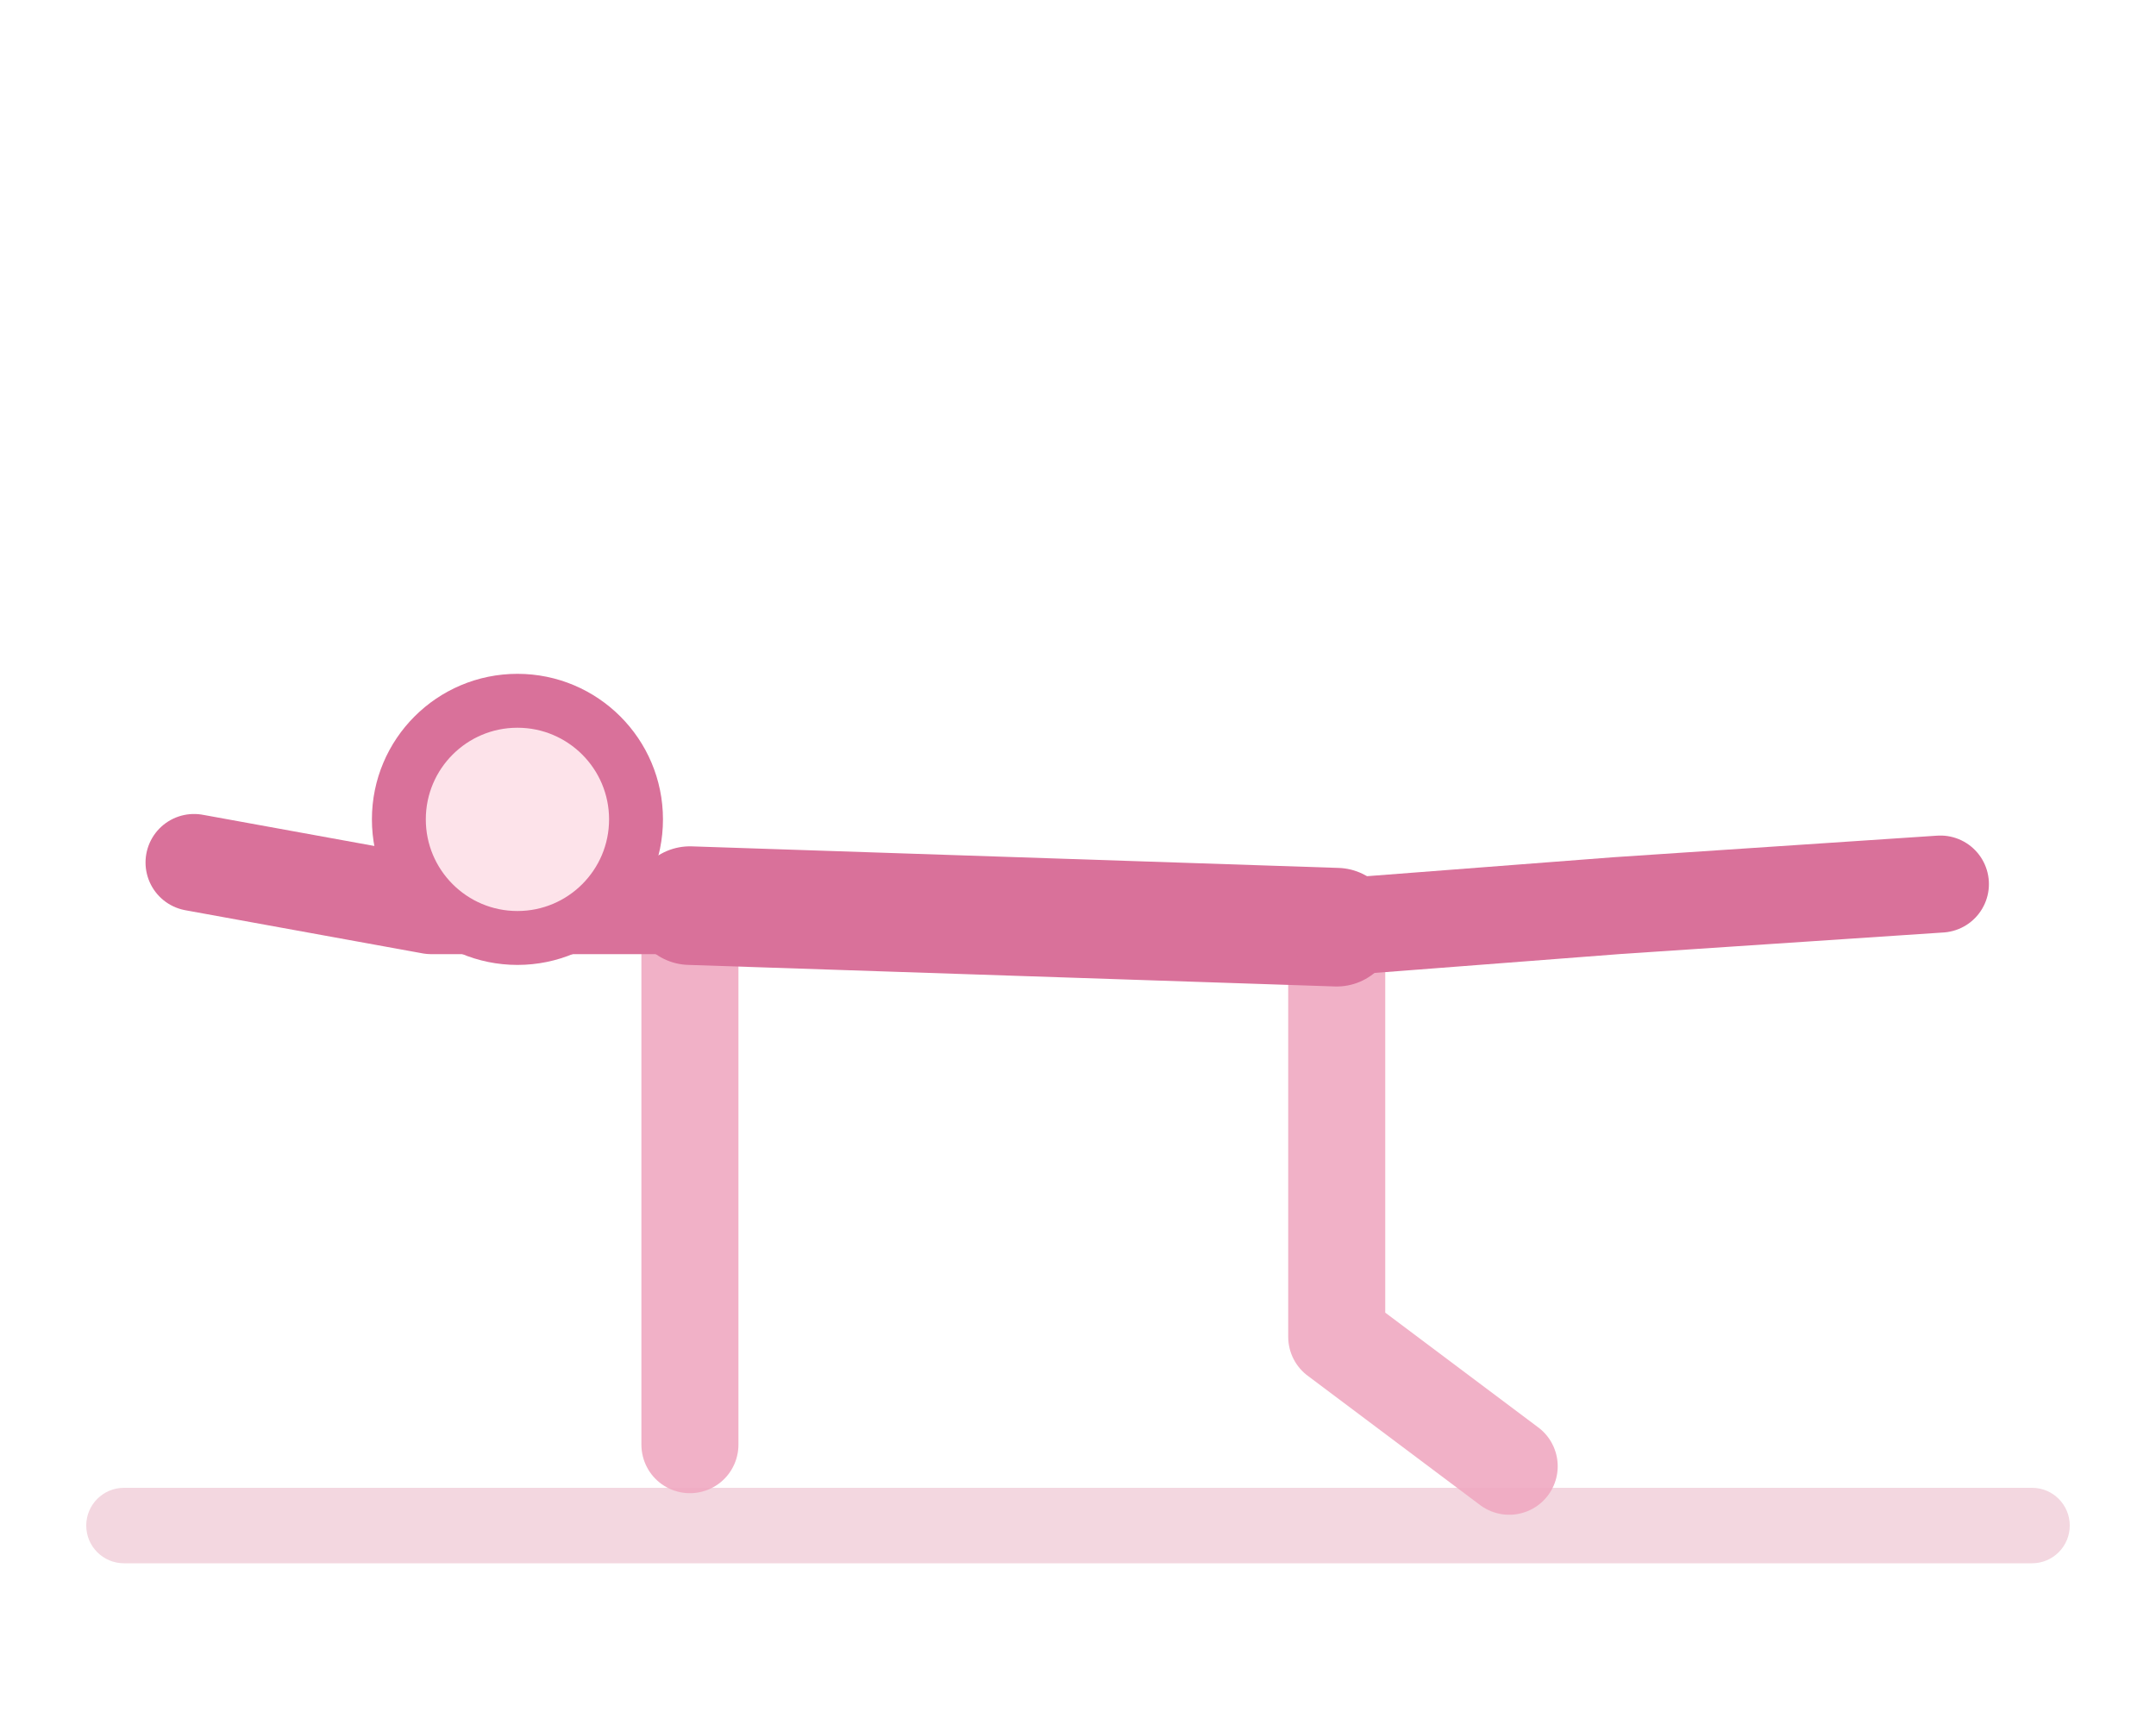
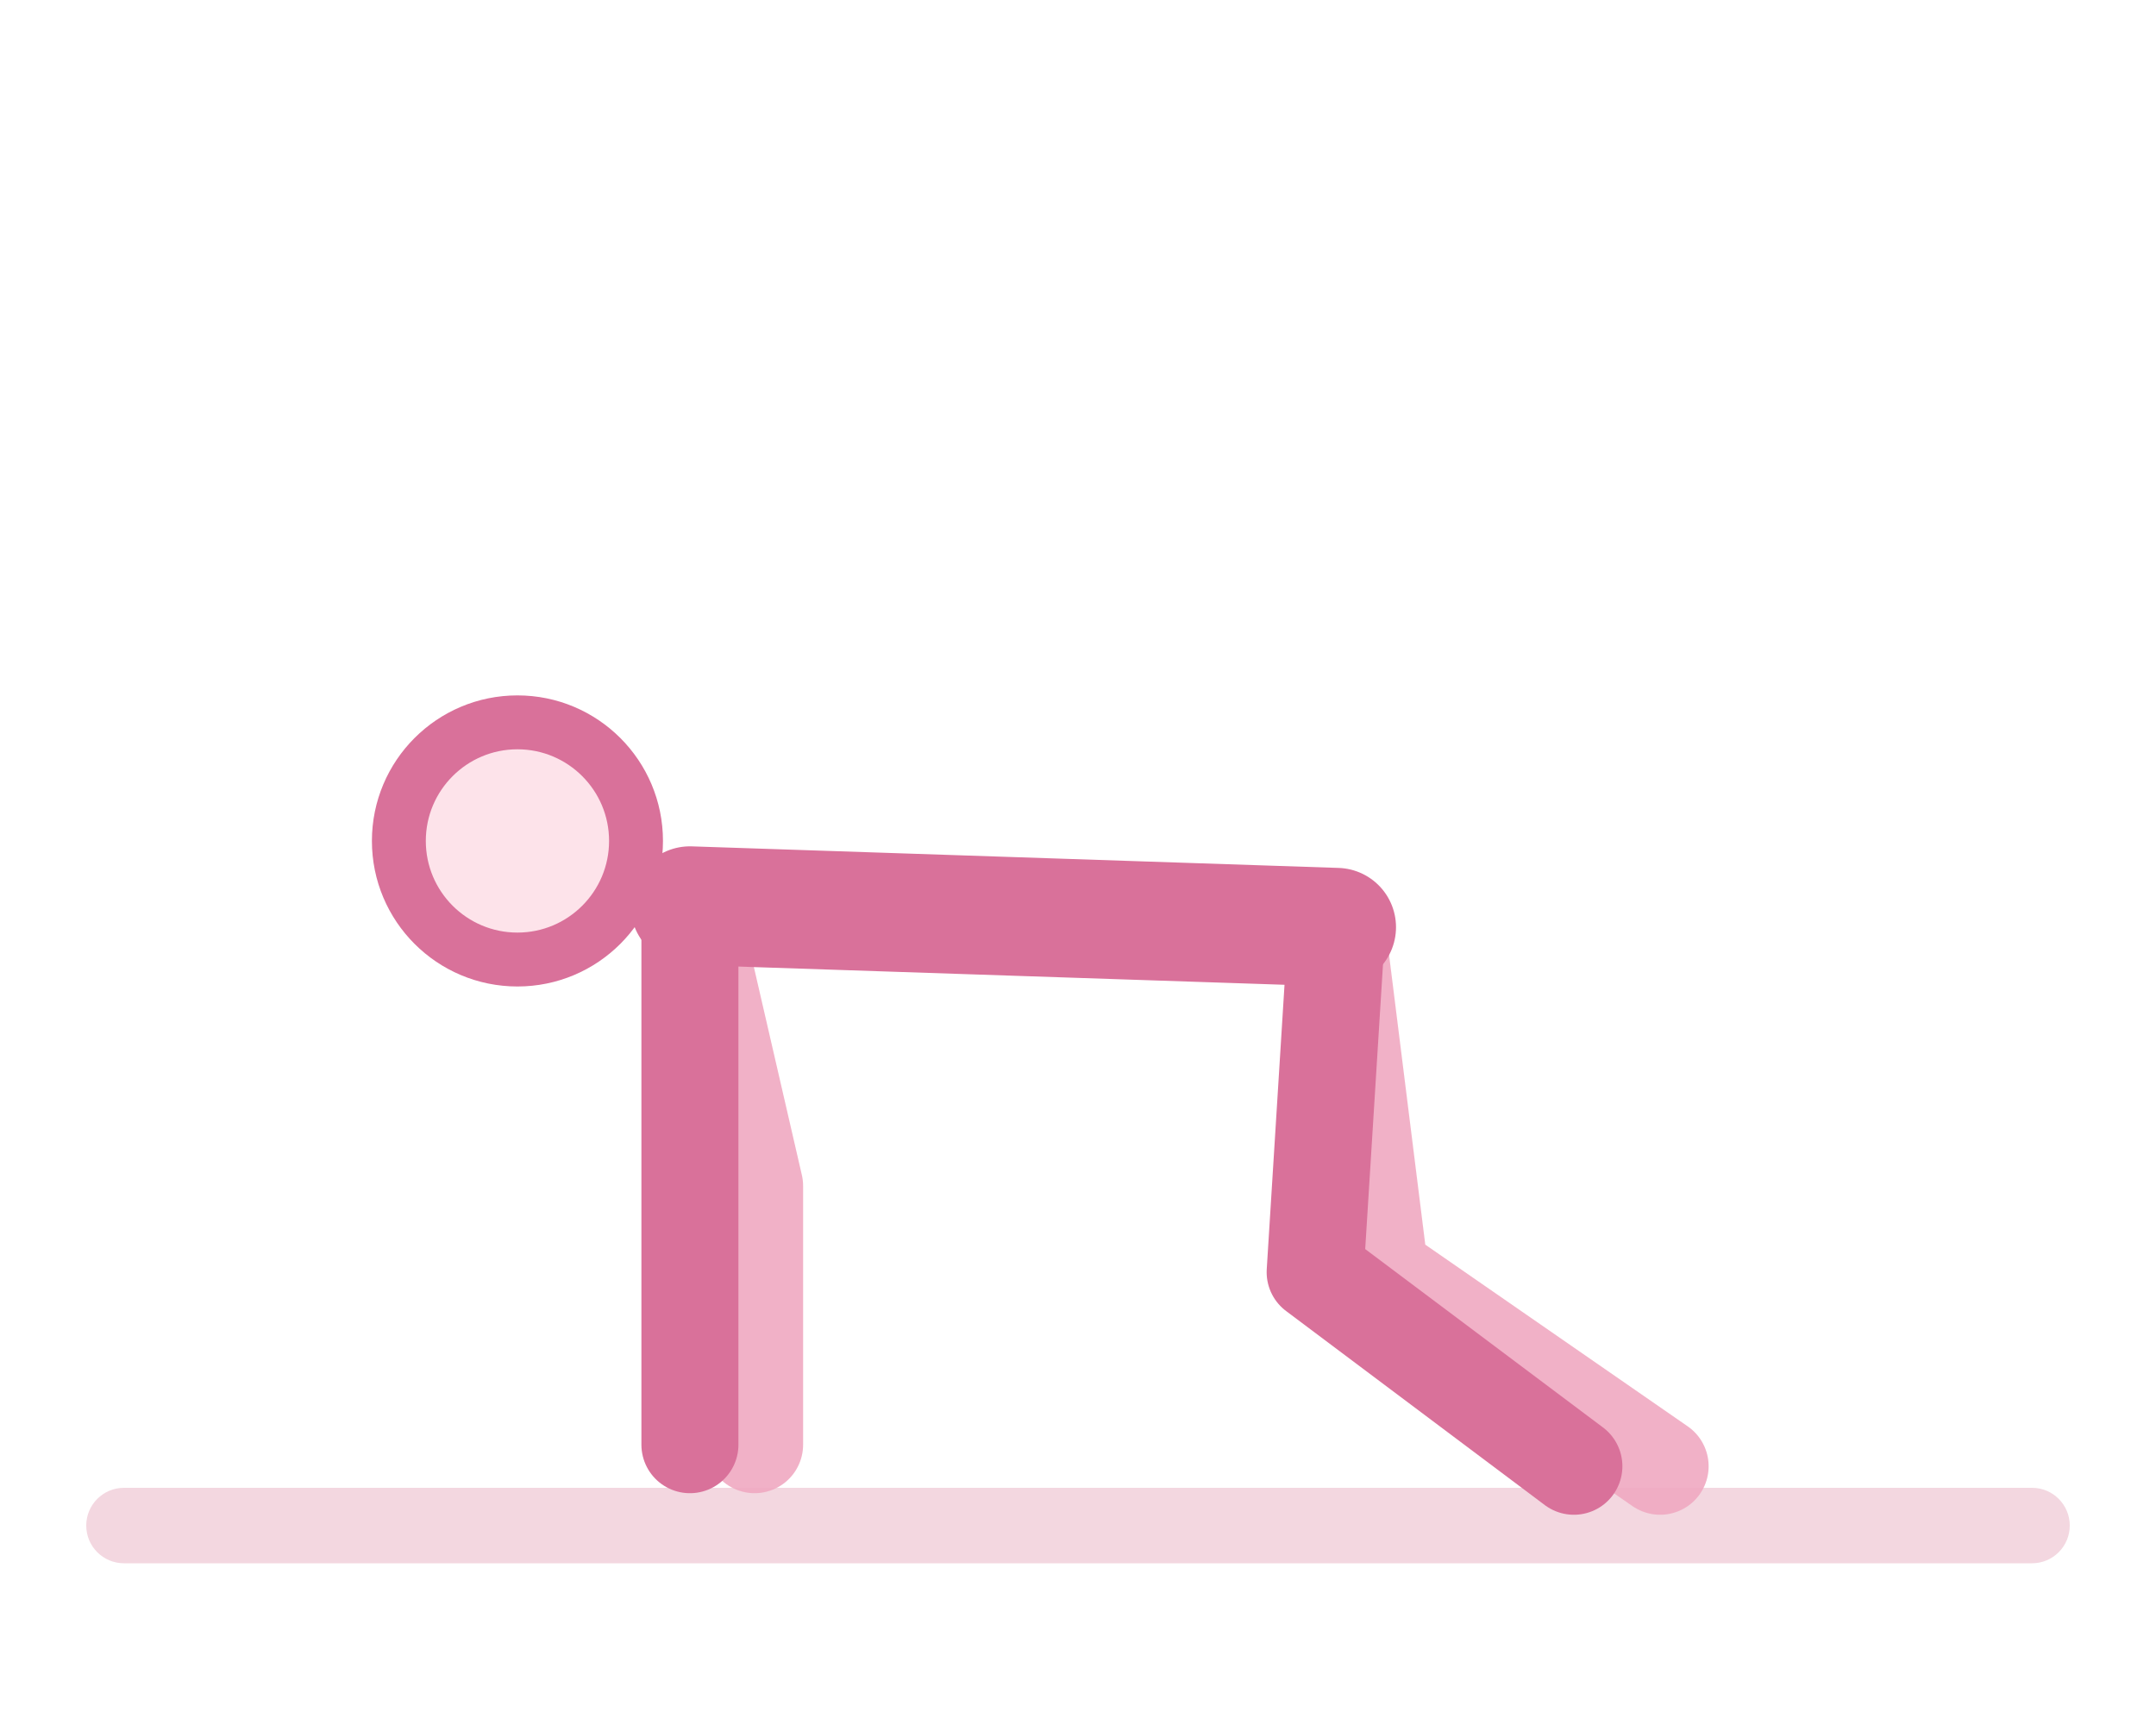
- <svg xmlns="http://www.w3.org/2000/svg" viewBox="0 0 200 160" role="img" aria-label="bird-dog">
+ <svg xmlns="http://www.w3.org/2000/svg" viewBox="0 0 200 160" role="img" aria-label="Bird dog">
  <rect x="8" y="138" width="184" height="7" rx="3.5" fill="#f3d7e0" />
-   <polyline points="124,86 124,124 140,136" fill="none" stroke="#f0a9c1" stroke-width="9" stroke-linecap="round" stroke-linejoin="round" opacity="0.9" />
-   <polyline points="64,84 64,108 64,134" fill="none" stroke="#f0a9c1" stroke-width="9" stroke-linecap="round" stroke-linejoin="round" opacity="0.9" />
-   <polyline points="64,84 124,86" fill="none" stroke="#d9719a" stroke-width="11" stroke-linecap="round" stroke-linejoin="round" opacity="1" />
-   <polyline points="124,86 150,84 180,82" fill="none" stroke="#d9719a" stroke-width="9" stroke-linecap="round" stroke-linejoin="round" opacity="1" />
-   <polyline points="64,84 40,84 18,80" fill="none" stroke="#d9719a" stroke-width="9" stroke-linecap="round" stroke-linejoin="round" opacity="1" />
-   <circle cx="48" cy="76" r="11" fill="#fde3ea" stroke="#d9719a" stroke-width="5" />
+   <polyline points="124,86 128,118 154,136" fill="none" stroke="#f0a9c1" stroke-width="9" stroke-linecap="round" stroke-linejoin="round" opacity="0.9">
+     <animate attributeName="points" values="124,86 128,118 154,136;124,86 154,86 184,84;124,86 128,118 154,136" dur="3.4s" repeatCount="indefinite" calcMode="spline" keyTimes="0;0.5;1" keySplines="0.42 0 0.58 1;0.42 0 0.58 1" />
+   </polyline>
+   <polyline points="64,84 70,110 70,134" fill="none" stroke="#f0a9c1" stroke-width="9" stroke-linecap="round" stroke-linejoin="round" opacity="0.9" />
+   <polyline points="64,84 124,86" fill="none" stroke="#d9719a" stroke-width="11" stroke-linecap="round" stroke-linejoin="round" />
+   <polyline points="124,86 122,118 146,136" fill="none" stroke="#d9719a" stroke-width="9" stroke-linecap="round" stroke-linejoin="round" />
+   <polyline points="64,84 64,110 64,134" fill="none" stroke="#d9719a" stroke-width="9" stroke-linecap="round" stroke-linejoin="round">
+     <animate attributeName="points" values="64,84 64,110 64,134;64,84 40,82 16,80;64,84 64,110 64,134" dur="3.4s" repeatCount="indefinite" calcMode="spline" keyTimes="0;0.5;1" keySplines="0.42 0 0.58 1;0.42 0 0.58 1" />
+   </polyline>
+   <circle cx="48" cy="78" r="11" fill="#fde3ea" stroke="#d9719a" stroke-width="5">
+     <animate attributeName="cx" values="48;46;48" dur="3.4s" repeatCount="indefinite" calcMode="spline" keyTimes="0;0.5;1" keySplines="0.42 0 0.58 1;0.42 0 0.58 1" />
+     <animate attributeName="cy" values="78;76;78" dur="3.4s" repeatCount="indefinite" calcMode="spline" keyTimes="0;0.5;1" keySplines="0.42 0 0.58 1;0.42 0 0.58 1" />
+   </circle>
</svg>
